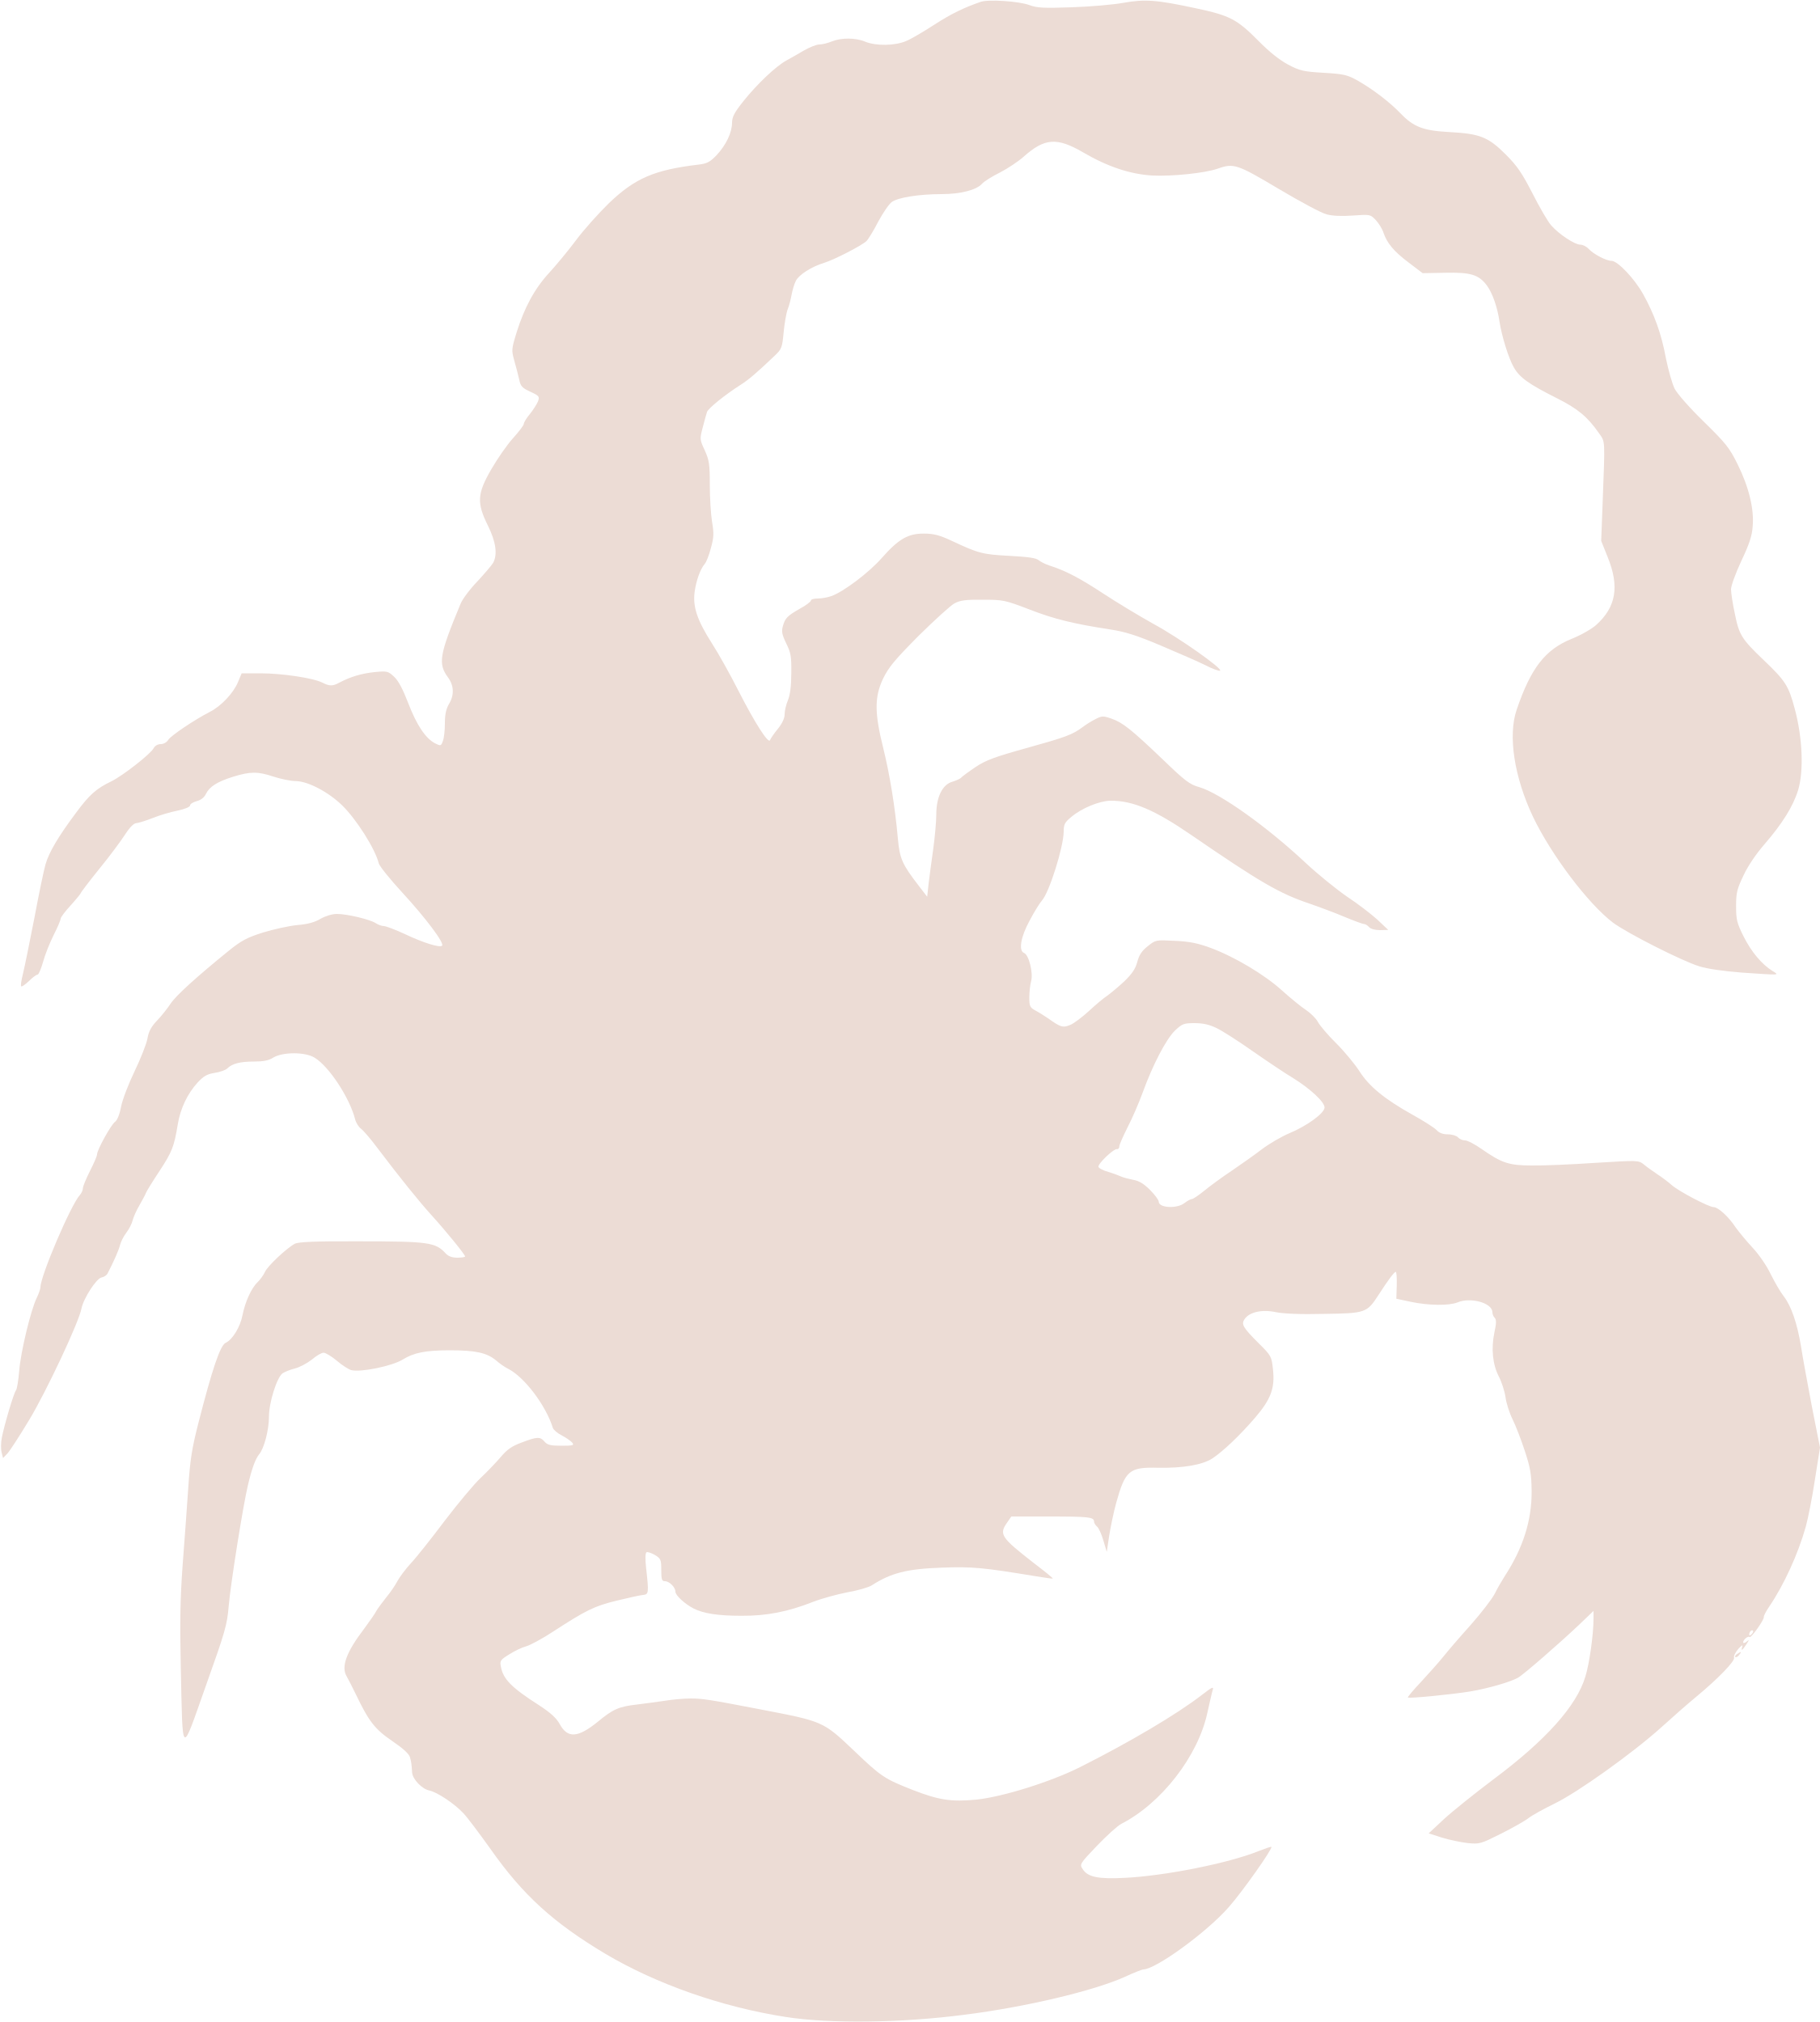
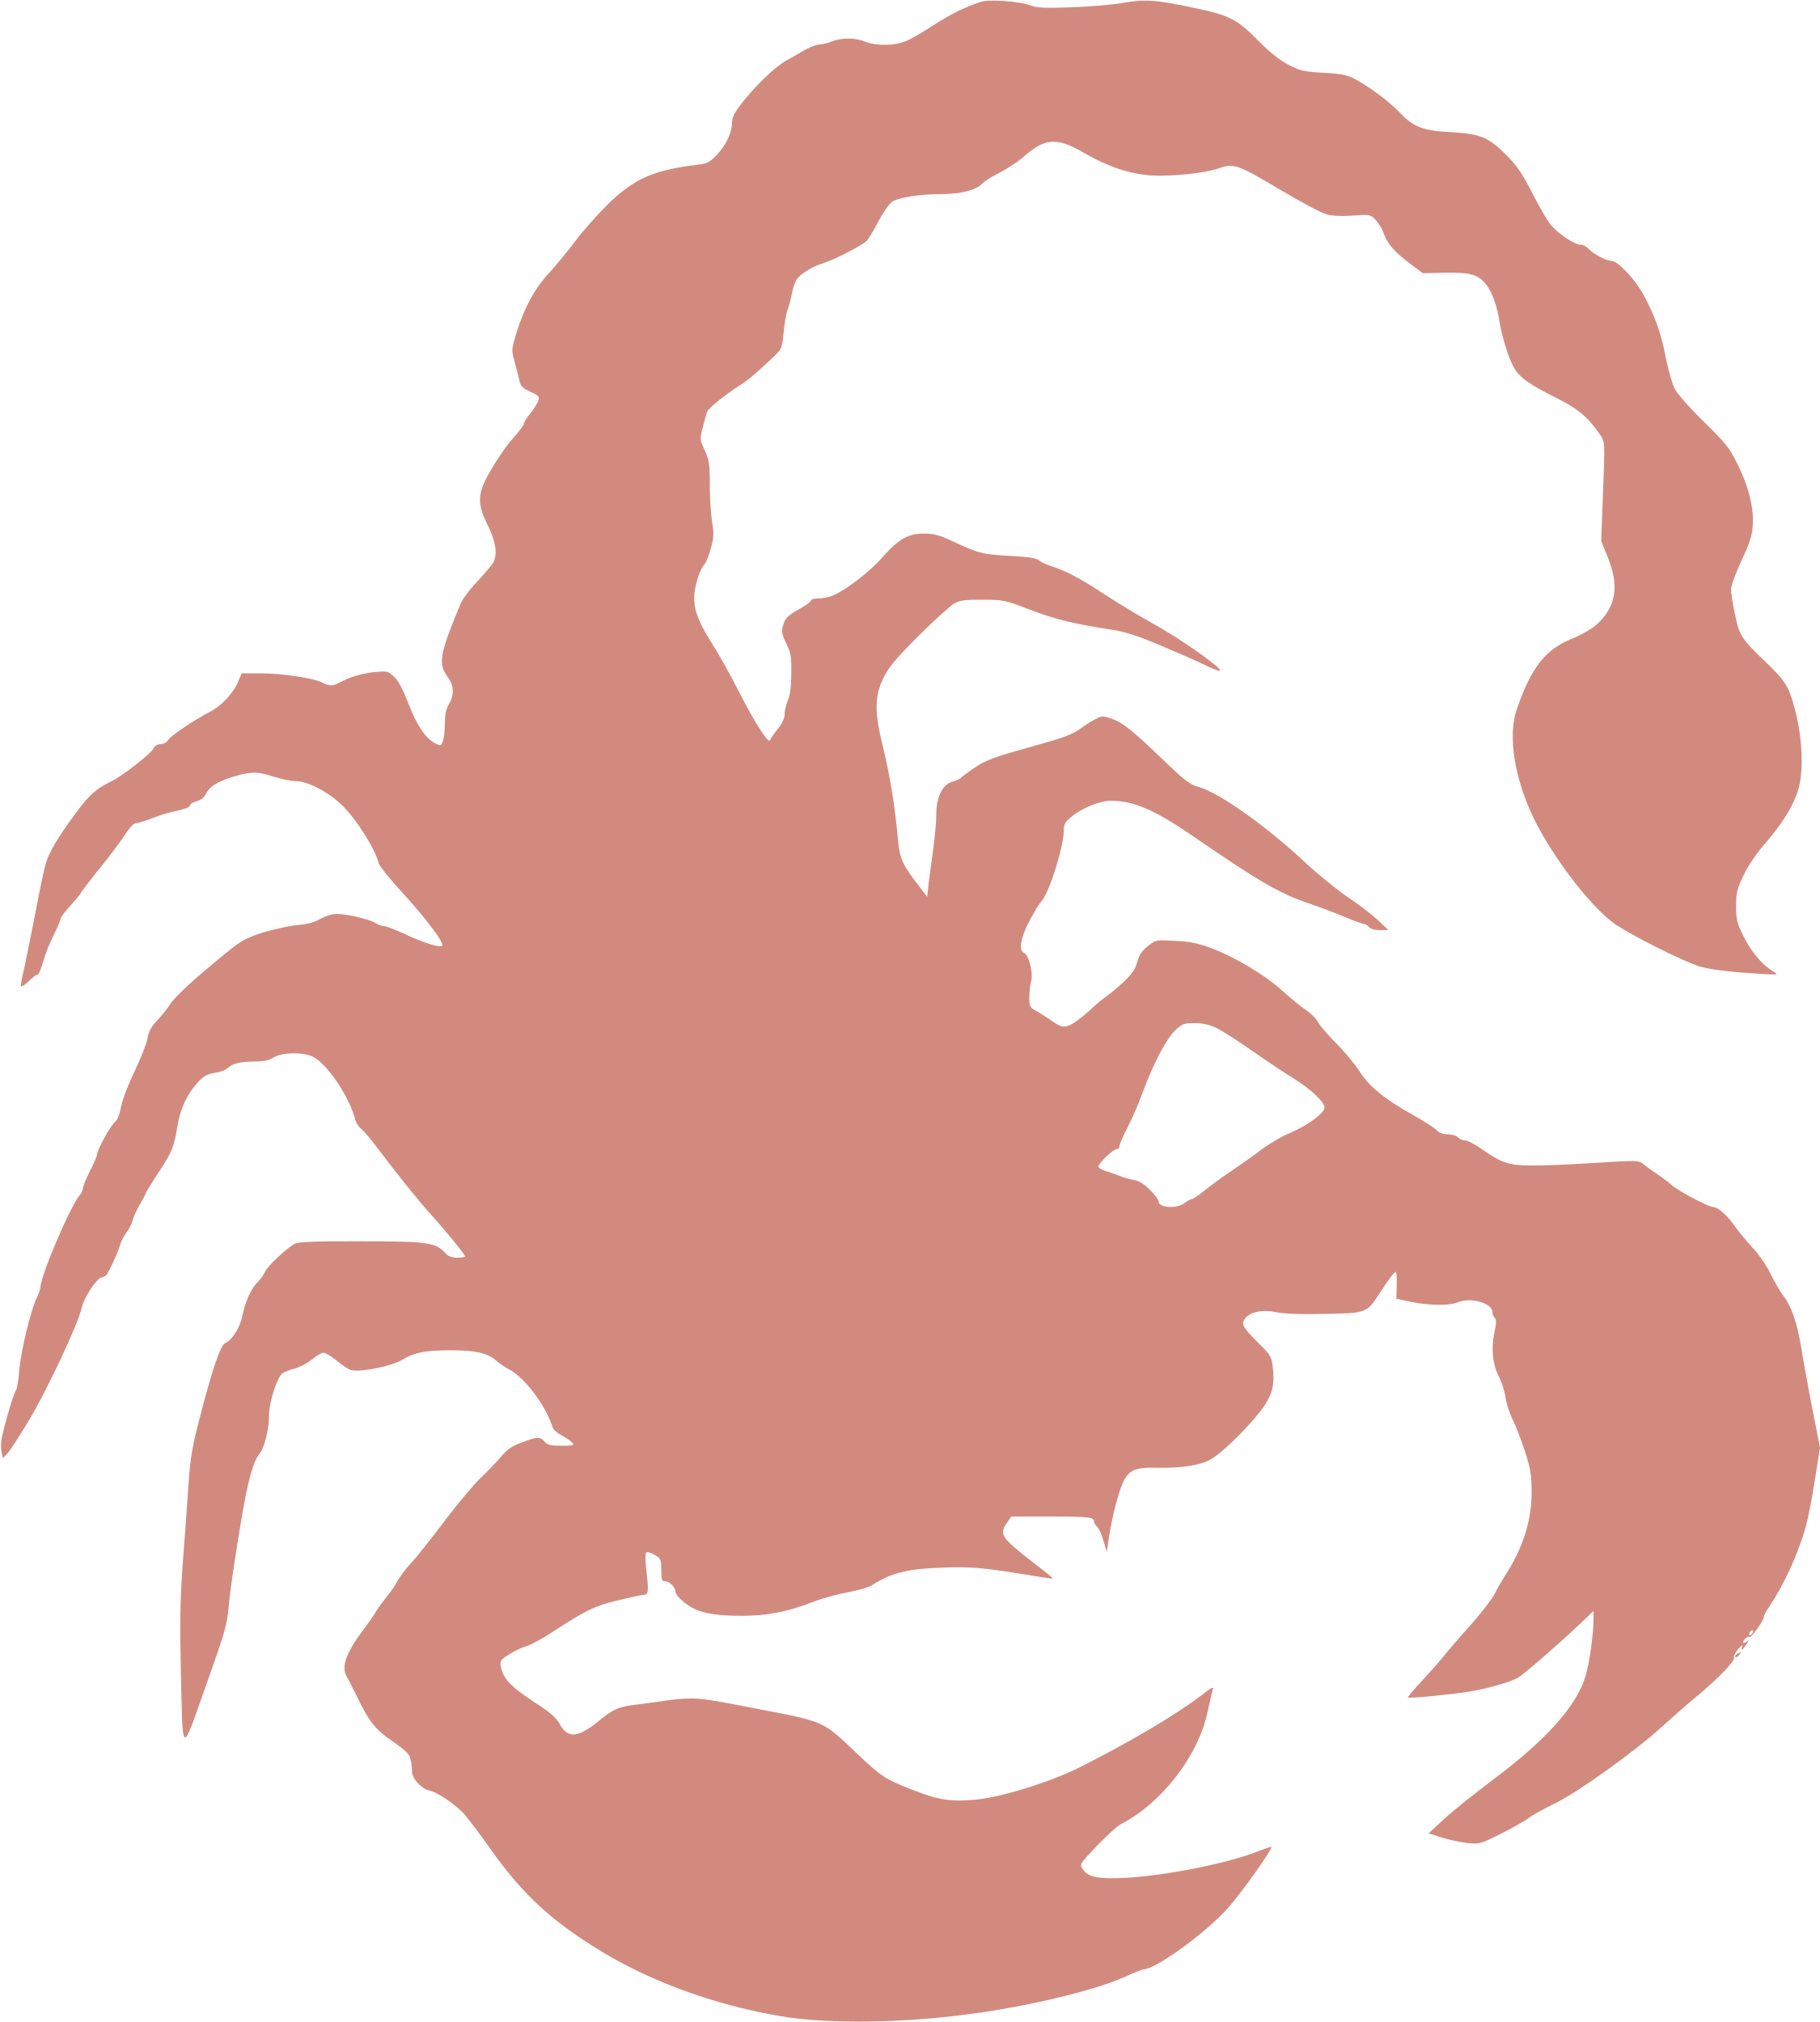
<svg xmlns="http://www.w3.org/2000/svg" version="1.0" width="900pt" height="1000pt" viewBox="0 0 900 1000" preserveAspectRatio="xMidYMid meet">
-   <g transform="translate(0,1000) scale(0.1,-0.1)" fill="#ECDCD5" stroke="none">
+   <g transform="translate(0,1000) scale(0.1,-0.1)" fill="#d28a7f" stroke="none">
    <path d="M4850 9991 c-84 -29 -146 -59 -228 -112 -51 -33 -113 -70 -139 -81 -56 -25 -151 -26 -205 -4 -47 20 -118 20 -165 1 -19 -8 -47 -15 -62 -15 -14 0 -48 -14 -76 -30 -27 -16 -66 -38 -86 -49 -53 -29 -144 -116 -211 -199 -47 -59 -58 -80 -58 -110 -1 -49 -29 -108 -76 -159 -33 -34 -47 -42 -89 -47 -219 -26 -315 -67 -445 -192 -50 -49 -124 -131 -163 -184 -39 -52 -99 -124 -132 -160 -71 -77 -122 -171 -160 -293 -26 -84 -26 -89 -12 -140 8 -28 19 -70 24 -92 7 -35 14 -43 55 -62 45 -21 47 -24 38 -49 -6 -14 -24 -42 -40 -62 -17 -20 -30 -42 -30 -49 0 -6 -24 -38 -53 -70 -29 -32 -77 -101 -107 -153 -71 -122 -73 -167 -17 -280 39 -79 48 -141 26 -183 -7 -12 -42 -53 -78 -92 -37 -38 -74 -88 -83 -110 -106 -255 -113 -297 -62 -366 29 -40 31 -87 4 -131 -14 -24 -20 -51 -20 -95 0 -34 -4 -73 -10 -88 -9 -25 -11 -25 -39 -11 -47 25 -90 89 -132 198 -27 70 -49 112 -71 132 -29 27 -34 28 -97 22 -63 -7 -116 -22 -173 -52 -33 -18 -48 -18 -84 0 -45 23 -200 46 -304 46 l-95 0 -18 -43 c-22 -54 -84 -120 -140 -148 -74 -38 -192 -117 -205 -138 -7 -12 -23 -21 -37 -21 -14 0 -29 -8 -35 -20 -15 -29 -154 -137 -209 -164 -75 -36 -109 -66 -176 -157 -86 -115 -133 -194 -150 -254 -8 -27 -33 -147 -55 -265 -23 -118 -48 -241 -56 -274 -8 -32 -13 -61 -9 -64 3 -3 20 9 38 26 18 18 37 32 43 32 5 0 17 28 27 63 9 34 33 94 52 132 20 39 35 75 35 82 0 6 22 36 50 66 27 30 50 58 50 61 0 3 41 57 91 119 50 61 107 138 127 169 23 36 44 57 56 57 11 1 47 12 80 25 34 14 89 30 124 37 37 8 62 18 62 26 0 7 15 16 33 21 20 5 37 18 45 35 18 37 56 61 136 86 85 26 121 26 199 0 34 -11 84 -22 112 -22 61 -2 160 -55 227 -120 70 -68 164 -216 181 -287 4 -14 56 -79 117 -145 115 -125 209 -250 196 -262 -11 -11 -93 14 -185 58 -46 21 -92 39 -103 39 -10 0 -29 7 -41 15 -28 18 -140 45 -191 45 -24 0 -56 -10 -81 -24 -28 -17 -64 -27 -115 -31 -41 -4 -118 -21 -170 -37 -79 -25 -107 -40 -170 -91 -159 -129 -259 -220 -286 -260 -15 -23 -45 -61 -67 -84 -29 -30 -42 -54 -48 -90 -5 -26 -33 -98 -63 -160 -30 -62 -60 -140 -67 -175 -7 -38 -19 -68 -30 -76 -20 -14 -89 -139 -89 -161 0 -8 -16 -45 -35 -82 -19 -38 -35 -76 -35 -85 0 -10 -7 -25 -15 -34 -45 -49 -195 -401 -195 -456 0 -8 -8 -31 -18 -52 -29 -58 -80 -268 -87 -362 -4 -47 -11 -90 -16 -96 -11 -13 -58 -172 -70 -234 -5 -25 -5 -58 -1 -73 l7 -28 22 23 c12 13 60 87 107 165 84 139 246 483 259 552 10 50 74 149 99 153 11 2 24 10 29 18 34 66 57 119 63 144 4 16 18 43 31 60 13 17 27 44 31 61 4 16 19 50 34 75 14 25 29 52 32 61 3 8 33 57 67 108 62 95 72 120 90 230 13 79 48 152 98 207 31 33 47 42 85 48 26 4 54 14 62 22 24 24 64 34 131 34 47 0 74 5 97 20 47 28 158 28 204 -1 72 -44 173 -199 200 -304 4 -17 17 -38 29 -47 13 -10 49 -52 81 -95 108 -143 208 -267 268 -333 71 -78 166 -195 166 -204 0 -3 -17 -6 -38 -6 -27 0 -45 7 -58 21 -50 55 -84 60 -433 60 -213 1 -295 -3 -313 -12 -41 -22 -137 -112 -148 -140 -7 -15 -23 -37 -36 -50 -31 -29 -62 -98 -75 -164 -11 -58 -50 -121 -83 -136 -27 -12 -67 -131 -135 -397 -32 -125 -41 -181 -50 -320 -6 -92 -19 -264 -28 -384 -12 -167 -14 -281 -9 -505 10 -448 0 -440 123 -93 97 272 106 303 114 398 9 106 70 492 95 597 19 81 37 130 55 152 25 29 49 121 49 187 0 70 39 193 67 214 10 7 37 18 61 24 24 6 61 26 84 44 22 19 48 34 58 34 10 0 40 -18 66 -40 27 -23 59 -43 71 -46 47 -12 202 20 254 52 55 34 112 46 233 46 128 0 183 -12 229 -50 17 -15 44 -34 59 -41 81 -41 187 -181 222 -293 3 -9 22 -26 44 -37 21 -11 44 -27 51 -35 12 -14 6 -16 -53 -16 -54 0 -69 4 -83 20 -22 26 -37 25 -113 -4 -49 -18 -72 -34 -104 -72 -23 -27 -68 -74 -100 -104 -32 -30 -111 -125 -176 -210 -64 -85 -139 -180 -167 -210 -28 -30 -58 -71 -68 -90 -10 -19 -34 -55 -55 -80 -20 -25 -42 -55 -49 -67 -6 -13 -34 -52 -61 -89 -87 -114 -114 -187 -86 -234 8 -14 28 -53 45 -88 65 -136 95 -174 180 -232 53 -36 84 -64 88 -80 7 -24 8 -32 11 -77 3 -33 49 -81 85 -88 40 -9 123 -64 169 -113 19 -20 79 -100 134 -177 161 -229 312 -365 568 -518 253 -150 576 -263 891 -312 217 -34 571 -30 885 11 303 38 642 119 794 188 43 20 84 36 90 36 62 1 315 185 423 309 68 77 218 290 210 297 -2 2 -30 -8 -64 -21 -145 -59 -460 -122 -659 -132 -135 -7 -185 4 -210 43 -16 24 -15 26 71 116 48 50 102 99 120 108 197 101 378 333 425 547 11 48 22 99 26 112 7 22 1 20 -52 -21 -127 -98 -358 -234 -602 -357 -145 -73 -382 -147 -512 -161 -125 -12 -186 -3 -315 47 -142 56 -157 66 -290 193 -157 149 -152 146 -475 208 -243 47 -278 52 -335 52 -33 0 -89 -5 -125 -11 -36 -5 -99 -14 -141 -19 -88 -10 -117 -22 -194 -86 -98 -79 -148 -82 -187 -11 -17 31 -45 56 -103 94 -136 87 -177 129 -188 190 -6 29 -3 34 41 61 26 17 64 35 84 40 21 6 82 39 135 74 160 104 202 125 313 152 58 14 116 27 130 28 28 3 29 9 15 134 -5 43 -4 74 2 77 5 3 24 -3 41 -13 30 -18 32 -24 32 -75 0 -47 3 -55 18 -55 22 0 52 -30 52 -52 0 -18 47 -61 90 -83 49 -25 122 -36 236 -36 124 -1 231 20 355 69 41 16 117 37 169 47 52 9 106 25 120 34 96 62 175 82 346 88 152 6 208 0 463 -42 47 -8 86 -13 87 -12 2 2 -40 36 -94 77 -163 127 -173 142 -131 201 l20 29 189 0 c194 0 220 -3 220 -25 0 -7 7 -18 15 -25 8 -6 22 -37 31 -68 l17 -57 12 80 c7 44 22 116 34 160 45 163 65 180 208 176 124 -2 218 14 268 46 54 36 135 113 211 201 79 92 99 147 89 239 -7 64 -8 68 -71 130 -79 79 -87 94 -69 120 24 34 85 48 152 34 38 -8 122 -12 240 -9 207 3 212 5 270 94 49 76 77 113 85 114 4 0 6 -30 5 -67 l-2 -66 70 -15 c90 -19 191 -20 233 -3 65 27 172 -3 172 -49 0 -9 5 -21 11 -27 9 -9 9 -27 -1 -72 -17 -81 -9 -159 22 -219 14 -27 29 -74 33 -103 4 -30 20 -79 35 -109 15 -30 42 -100 60 -155 28 -85 33 -115 34 -200 1 -145 -43 -282 -133 -420 -14 -22 -37 -61 -49 -86 -13 -26 -67 -96 -120 -156 -54 -60 -115 -131 -137 -159 -22 -27 -71 -82 -108 -122 -38 -40 -67 -75 -65 -77 6 -6 218 15 310 30 92 16 198 47 235 68 27 15 206 171 301 261 l72 69 0 -39 c0 -76 -20 -220 -40 -285 -43 -145 -195 -315 -455 -509 -93 -70 -204 -159 -245 -197 l-75 -70 65 -21 c36 -11 93 -23 127 -27 60 -6 65 -4 165 46 56 28 118 63 136 77 19 15 78 47 131 73 113 55 385 249 527 377 53 48 131 117 175 153 106 88 190 175 184 191 -3 7 7 27 21 43 15 17 23 22 20 13 -8 -26 -1 -22 20 10 15 23 15 25 1 13 -9 -7 -17 -9 -17 -3 0 13 25 33 32 26 7 -7 74 88 70 99 -1 4 10 27 26 50 74 109 144 262 182 398 11 40 32 145 45 232 l25 158 -40 202 c-21 111 -46 246 -54 299 -19 114 -48 199 -86 248 -16 20 -44 69 -64 109 -20 42 -59 98 -89 130 -29 31 -67 77 -85 102 -35 53 -86 99 -108 99 -23 0 -170 77 -206 108 -18 16 -51 41 -73 55 -22 15 -52 36 -66 48 -27 21 -28 21 -240 8 -118 -8 -259 -14 -314 -13 -113 0 -149 12 -249 82 -33 23 -69 42 -81 42 -13 0 -28 7 -35 15 -7 8 -29 15 -50 15 -25 0 -43 7 -56 21 -10 11 -63 45 -119 76 -138 77 -216 141 -263 216 -22 34 -73 96 -114 137 -42 41 -82 89 -91 106 -9 17 -35 43 -59 59 -24 16 -77 59 -119 97 -86 78 -234 166 -352 210 -63 23 -104 32 -177 35 -95 5 -95 5 -135 -27 -29 -23 -42 -43 -51 -77 -9 -34 -25 -58 -65 -97 -30 -28 -68 -59 -83 -70 -16 -10 -57 -44 -90 -75 -34 -31 -76 -63 -94 -70 -36 -15 -48 -11 -108 32 -18 12 -46 30 -63 39 -28 15 -31 22 -31 65 0 27 4 63 9 81 11 39 -11 130 -35 139 -28 11 -17 79 28 161 22 42 50 87 61 99 36 41 106 263 107 340 0 36 5 46 38 73 51 43 138 79 193 80 111 1 220 -46 399 -169 341 -234 437 -290 586 -340 49 -17 127 -46 174 -66 46 -19 89 -35 96 -35 6 0 17 -7 24 -15 8 -9 29 -15 54 -15 l41 1 -54 51 c-30 27 -97 79 -149 113 -51 35 -144 110 -205 167 -192 180 -424 345 -526 375 -48 13 -71 31 -181 137 -158 151 -199 183 -254 202 -40 14 -47 14 -78 -2 -18 -9 -46 -26 -63 -39 -52 -39 -86 -51 -280 -105 -155 -43 -201 -60 -250 -93 -33 -22 -64 -45 -70 -51 -5 -7 -26 -16 -45 -22 -49 -13 -80 -75 -80 -162 0 -35 -7 -111 -15 -170 -8 -59 -19 -136 -23 -172 l-7 -65 -40 52 c-84 109 -96 136 -105 236 -14 157 -40 316 -72 446 -44 176 -44 254 -1 345 28 57 57 92 175 211 79 78 159 151 178 161 28 15 55 19 140 18 101 0 110 -2 230 -48 124 -48 218 -71 400 -99 73 -11 131 -29 251 -80 85 -36 184 -79 218 -96 34 -18 68 -30 74 -28 19 6 -199 161 -330 232 -70 39 -181 106 -248 150 -114 75 -186 113 -265 138 -19 6 -43 18 -53 26 -14 12 -53 17 -145 22 -133 7 -153 12 -285 74 -62 29 -90 36 -138 36 -78 1 -126 -27 -208 -120 -65 -74 -192 -169 -250 -189 -19 -7 -49 -12 -67 -12 -19 0 -34 -4 -34 -10 0 -5 -24 -24 -54 -40 -63 -36 -74 -47 -85 -88 -7 -24 -4 -41 17 -84 23 -47 26 -64 25 -148 0 -63 -6 -108 -17 -134 -9 -21 -16 -52 -16 -69 0 -19 -12 -45 -33 -71 -19 -23 -36 -48 -39 -56 -7 -22 -75 84 -157 245 -39 77 -98 183 -131 234 -72 113 -95 180 -85 254 8 57 28 112 49 137 8 8 22 43 31 78 15 54 16 73 6 132 -6 38 -11 120 -11 183 0 101 -3 121 -25 170 -25 53 -25 56 -10 113 8 32 18 66 21 76 5 18 90 86 165 134 40 25 81 60 169 144 35 33 38 40 45 115 4 44 13 96 20 115 8 19 16 53 20 75 4 21 13 52 21 67 16 30 77 69 139 88 52 16 187 86 210 108 9 9 36 53 58 96 23 43 53 87 67 97 30 22 134 39 246 39 93 0 172 20 200 51 10 12 51 37 89 56 39 20 91 55 117 78 103 92 164 97 293 22 123 -72 233 -108 342 -115 100 -5 262 12 325 34 79 28 96 22 301 -100 106 -63 212 -120 237 -126 29 -8 75 -10 130 -6 85 6 86 6 113 -22 14 -15 32 -43 38 -62 18 -53 52 -94 127 -150 l67 -51 110 2 c127 3 167 -9 207 -62 28 -37 53 -109 63 -179 11 -72 45 -182 71 -227 29 -51 75 -83 212 -152 104 -52 152 -92 208 -172 33 -47 31 -24 19 -349 l-7 -185 32 -80 c59 -145 42 -247 -57 -336 -21 -19 -75 -50 -120 -68 -132 -53 -203 -145 -273 -351 -44 -128 -12 -334 81 -530 90 -188 272 -429 394 -522 67 -51 343 -191 428 -217 42 -13 121 -24 210 -31 193 -13 188 -14 152 8 -53 33 -105 95 -143 171 -33 66 -37 83 -37 150 0 67 5 85 37 152 21 46 63 107 102 152 90 104 143 189 168 270 28 94 22 258 -17 402 -30 113 -46 138 -153 240 -110 105 -122 125 -143 229 -11 50 -19 105 -19 122 0 17 23 80 51 140 39 82 53 124 56 170 8 86 -19 196 -74 307 -41 83 -58 104 -168 212 -70 68 -132 139 -144 163 -12 24 -31 92 -43 150 -22 121 -57 217 -113 318 -43 77 -126 164 -156 164 -26 0 -89 33 -113 59 -11 12 -29 21 -41 21 -28 0 -105 51 -144 95 -17 19 -58 90 -92 157 -52 101 -75 136 -133 194 -87 87 -128 103 -281 111 -127 7 -175 25 -240 93 -52 54 -135 118 -209 160 -53 30 -69 34 -171 40 -100 6 -118 10 -176 41 -41 22 -92 62 -144 115 -108 109 -142 127 -311 163 -195 42 -252 46 -359 27 -49 -9 -164 -19 -255 -22 -141 -5 -172 -3 -210 11 -51 19 -202 29 -240 16z m1165 -5075 c28 -13 109 -65 180 -115 72 -50 161 -110 200 -133 85 -53 155 -118 155 -145 0 -28 -86 -91 -175 -128 -38 -16 -98 -51 -134 -78 -35 -27 -103 -75 -150 -107 -47 -31 -108 -76 -136 -99 -27 -22 -55 -41 -61 -41 -6 0 -23 -9 -37 -20 -37 -29 -127 -24 -127 7 0 8 -19 34 -43 58 -31 31 -54 45 -83 50 -21 4 -48 11 -59 16 -11 5 -40 16 -64 23 -25 7 -47 18 -49 25 -5 14 75 91 92 88 6 -1 11 5 11 13 0 9 19 51 41 95 23 44 56 121 74 170 50 138 116 265 160 308 36 34 44 37 97 37 41 0 73 -7 108 -24z m2647 -2998 c-7 -7 -12 -8 -12 -2 0 14 12 26 19 19 2 -3 -1 -11 -7 -17z" />
    <path d="M8590 1820 c-8 -5 -12 -12 -9 -15 4 -3 12 1 19 10 14 17 11 19 -10 5z" />
  </g>
</svg>
